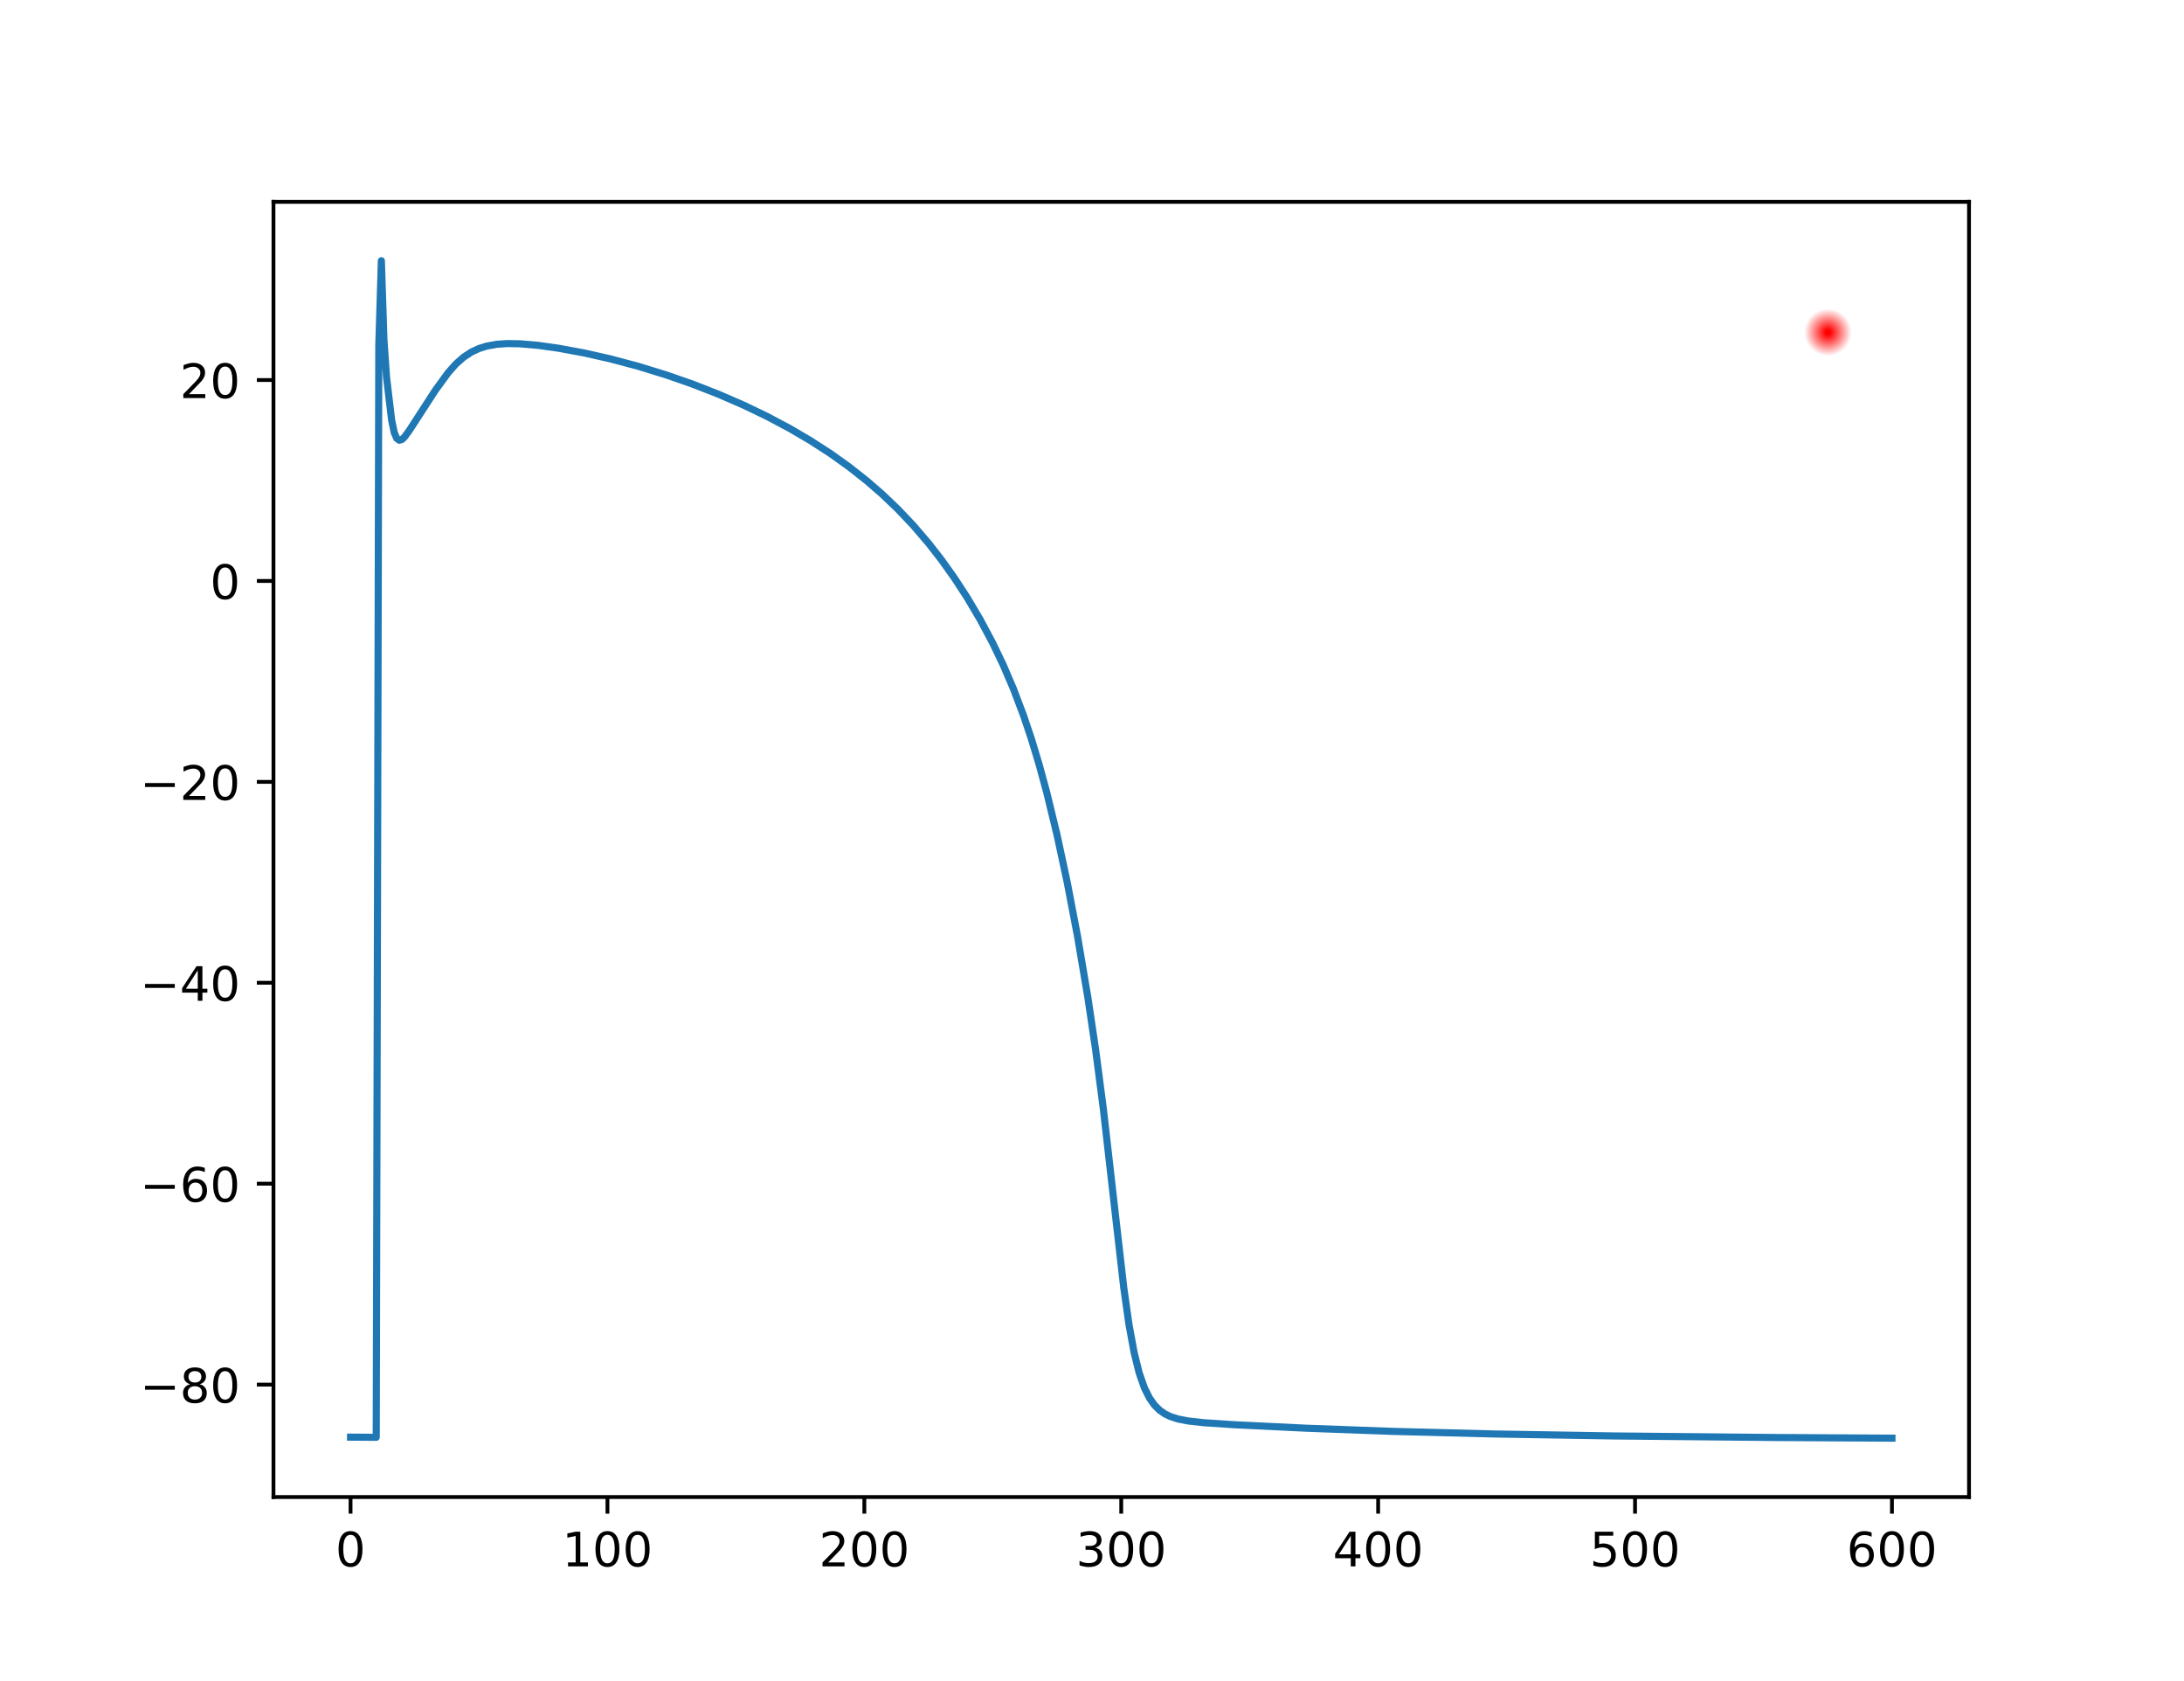
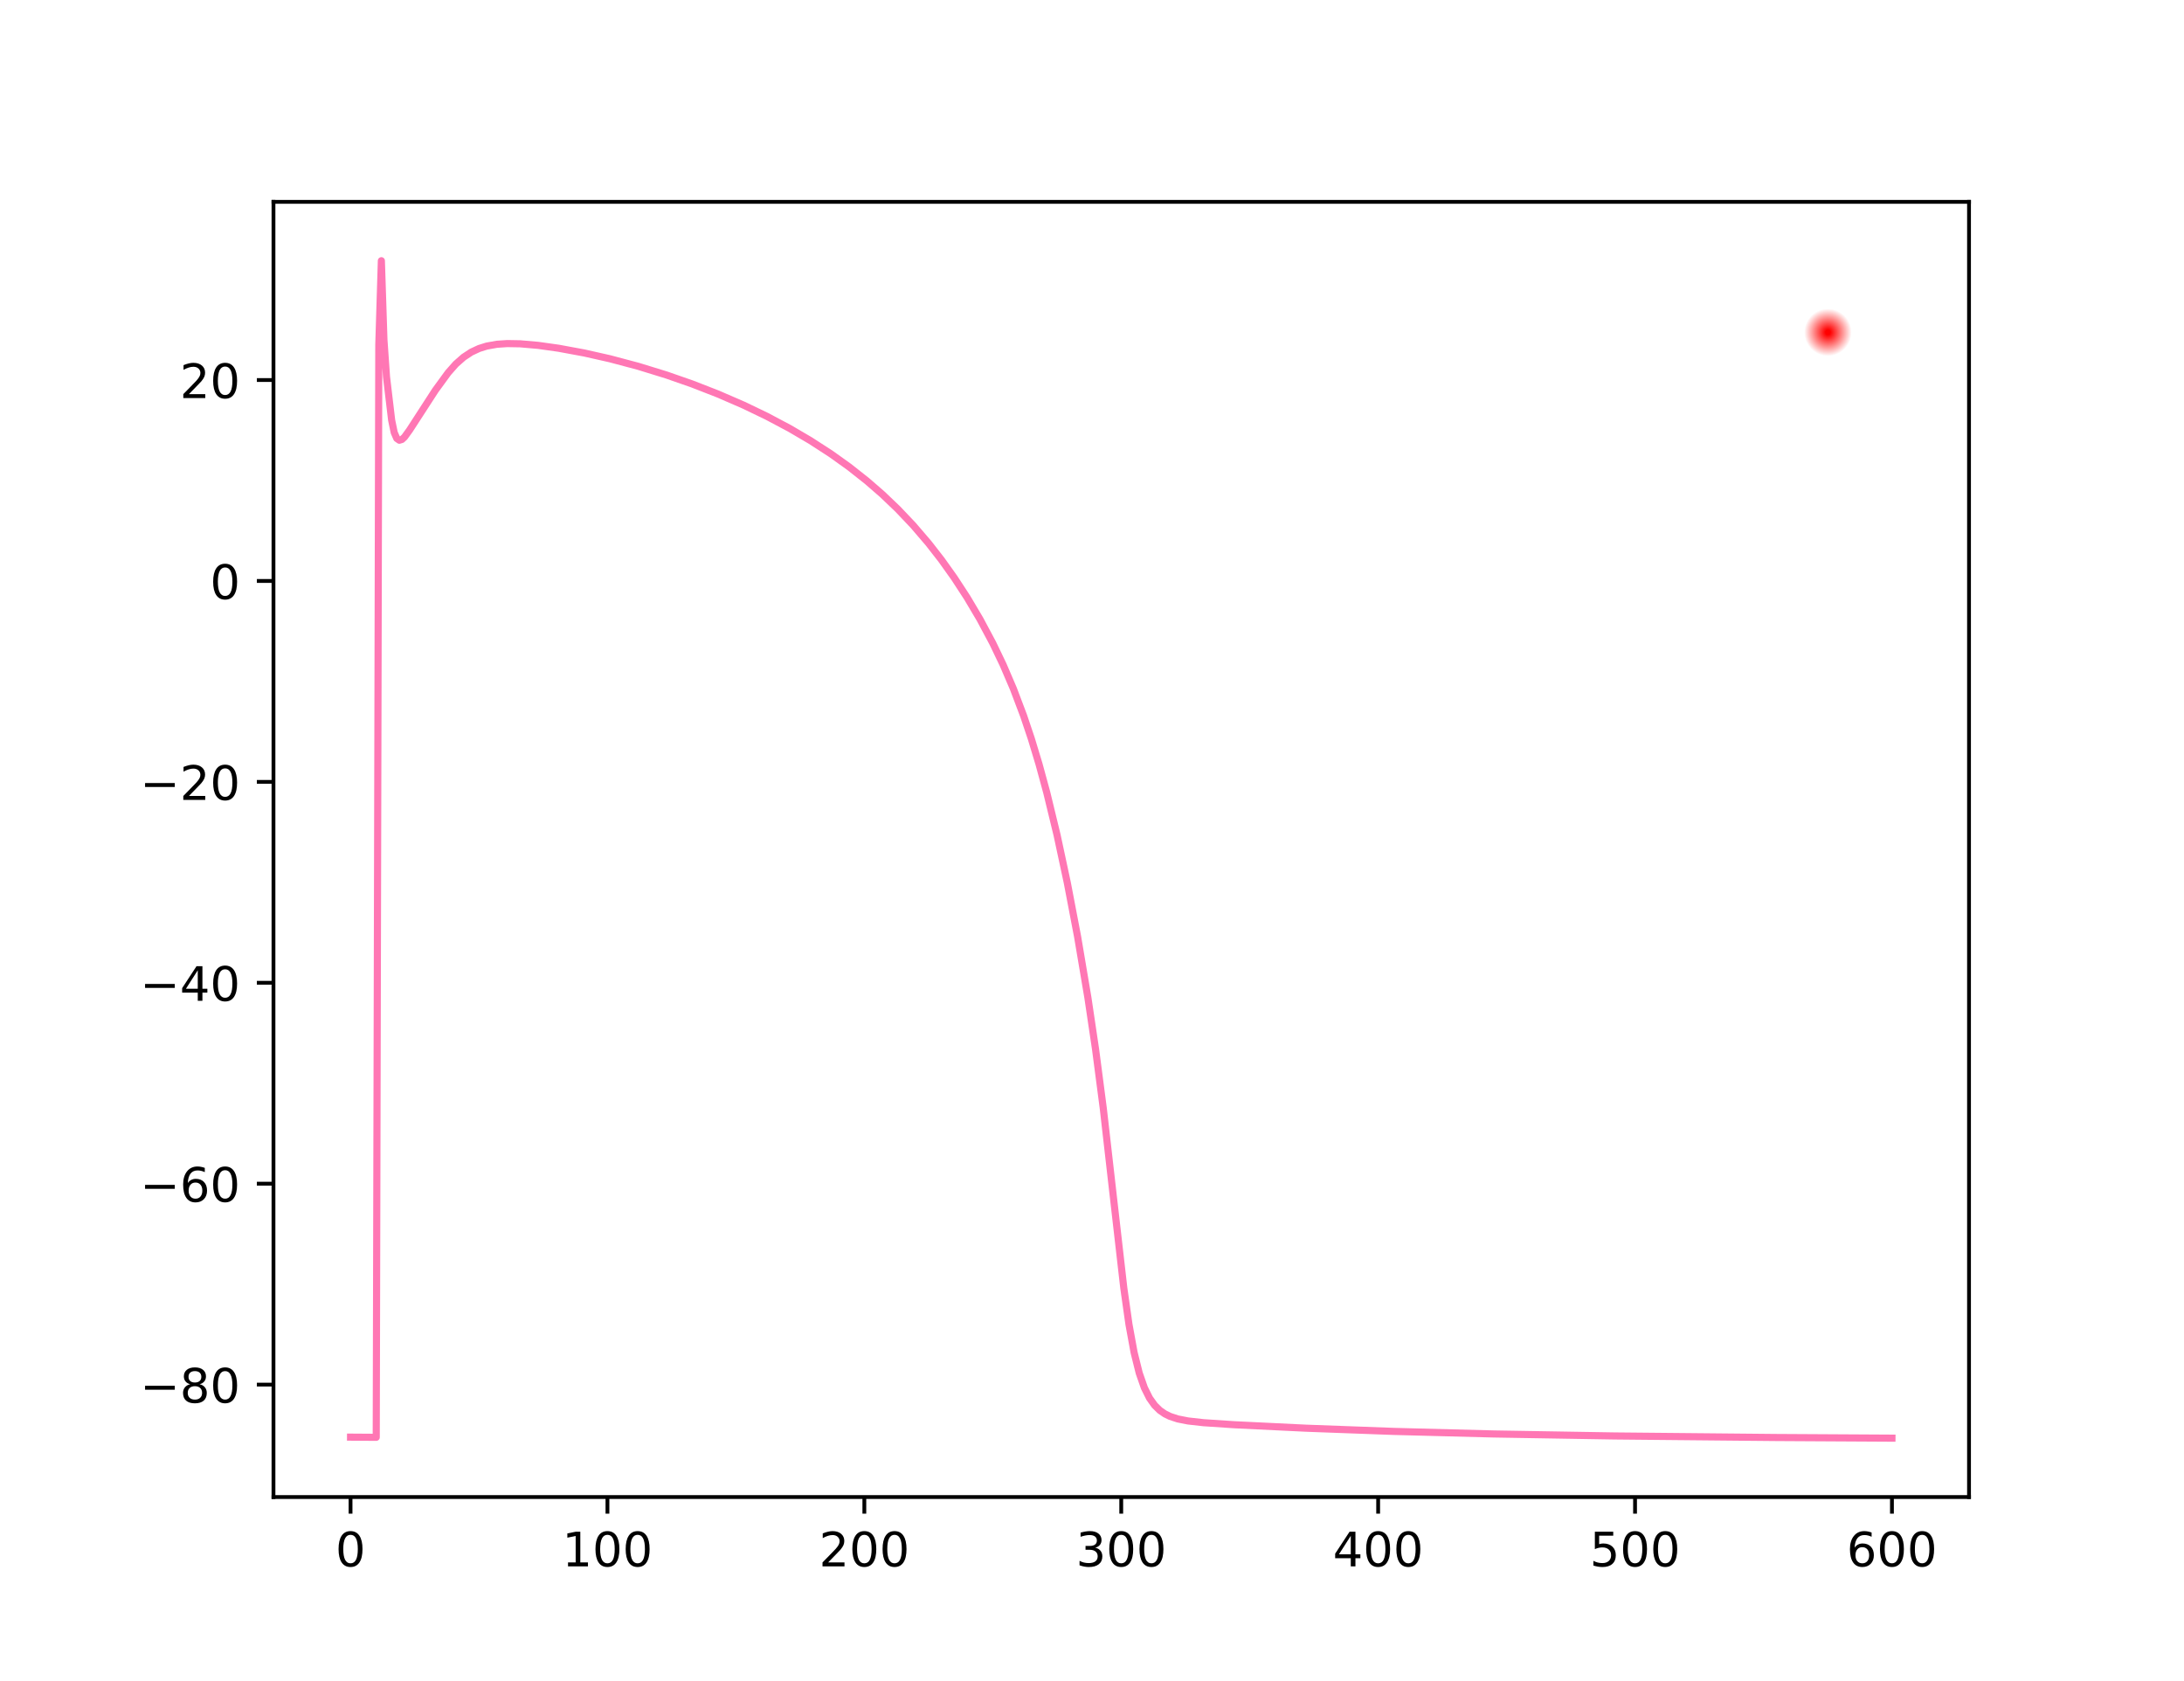
<svg xmlns="http://www.w3.org/2000/svg" xmlns:xlink="http://www.w3.org/1999/xlink" height="354pt" version="1.1" viewBox="0 0 460 354" width="460pt">
  <defs>
    <style type="text/css">*{stroke-linecap:butt;stroke-linejoin:round;}
  </style>
  </defs>
  <g id="figure_1">
    <g id="patch_1">
      <path d="M 0 354.24 L 460.8 354.24 L 460.8 0 L 0 0 z " style="fill:#ffffff;" />
    </g>
    <g id="axes_1">
      <g id="patch_2">
        <path d="M 57.6 315.274 L 414.72 315.274 L 414.72 42.509 L 57.6 42.509 z " style="fill:#ffffff;" />
      </g>
      <g id="matplotlib.axis_1">
        <g id="xtick_1">
          <g id="line2d_1">
            <defs>
              <path d="M 0 0 L 0 3.5 " id="m625559ad5c" style="stroke:#000000;stroke-width:0.8;" />
            </defs>
            <g>
              <use style="stroke:#000000;stroke-width:0.8;" x="73.833" xlink:href="#m625559ad5c" y="315.274" />
            </g>
          </g>
          <g id="text_1">
            <defs>
              <path d="M 31.781 66.406 Q 24.172 66.406 20.328 58.906 Q 16.5 51.422 16.5 36.375 Q 16.5 21.391 20.328 13.891 Q 24.172 6.391 31.781 6.391 Q 39.453 6.391 43.281 13.891 Q 47.125 21.391 47.125 36.375 Q 47.125 51.422 43.281 58.906 Q 39.453 66.406 31.781 66.406 z M 31.781 74.219 Q 44.047 74.219 50.516 64.516 Q 56.984 54.828 56.984 36.375 Q 56.984 17.969 50.516 8.266 Q 44.047 -1.422 31.781 -1.422 Q 19.531 -1.422 13.062 8.266 Q 6.594 17.969 6.594 36.375 Q 6.594 54.828 13.062 64.516 Q 19.531 74.219 31.781 74.219 z " id="DejaVuSans-30" />
            </defs>
            <g transform="translate(70.65148 329.872)scale(0.1 -0.1)">
              <use xlink:href="#DejaVuSans-30" />
            </g>
          </g>
        </g>
        <g id="xtick_2">
          <g id="line2d_2">
            <g>
              <use style="stroke:#000000;stroke-width:0.8;" x="127.942" xlink:href="#m625559ad5c" y="315.274" />
            </g>
          </g>
          <g id="text_2">
            <defs>
              <path d="M 12.406 8.297 L 28.516 8.297 L 28.516 63.922 L 10.984 60.406 L 10.984 69.391 L 28.422 72.906 L 38.281 72.906 L 38.281 8.297 L 54.391 8.297 L 54.391 0 L 12.406 0 z " id="DejaVuSans-31" />
            </defs>
            <g transform="translate(118.3981 329.872)scale(0.1 -0.1)">
              <use xlink:href="#DejaVuSans-31" />
              <use x="63.623" xlink:href="#DejaVuSans-30" />
              <use x="127.246" xlink:href="#DejaVuSans-30" />
            </g>
          </g>
        </g>
        <g id="xtick_3">
          <g id="line2d_3">
            <g>
              <use style="stroke:#000000;stroke-width:0.8;" x="182.051" xlink:href="#m625559ad5c" y="315.274" />
            </g>
          </g>
          <g id="text_3">
            <defs>
              <path d="M 19.188 8.297 L 53.609 8.297 L 53.609 0 L 7.328 0 L 7.328 8.297 Q 12.938 14.109 22.625 23.891 Q 32.328 33.688 34.812 36.531 Q 39.547 41.844 41.422 45.531 Q 43.312 49.219 43.312 52.781 Q 43.312 58.594 39.234 62.25 Q 35.156 65.922 28.609 65.922 Q 23.969 65.922 18.812 64.312 Q 13.672 62.703 7.812 59.422 L 7.812 69.391 Q 13.766 71.781 18.938 73 Q 24.125 74.219 28.422 74.219 Q 39.75 74.219 46.484 68.547 Q 53.219 62.891 53.219 53.422 Q 53.219 48.922 51.531 44.891 Q 49.859 40.875 45.406 35.406 Q 44.188 33.984 37.641 27.219 Q 31.109 20.453 19.188 8.297 z " id="DejaVuSans-32" />
            </defs>
            <g transform="translate(172.5072 329.872)scale(0.1 -0.1)">
              <use xlink:href="#DejaVuSans-32" />
              <use x="63.623" xlink:href="#DejaVuSans-30" />
              <use x="127.246" xlink:href="#DejaVuSans-30" />
            </g>
          </g>
        </g>
        <g id="xtick_4">
          <g id="line2d_4">
            <g>
              <use style="stroke:#000000;stroke-width:0.8;" x="236.16" xlink:href="#m625559ad5c" y="315.274" />
            </g>
          </g>
          <g id="text_4">
            <defs>
              <path d="M 40.578 39.312 Q 47.656 37.797 51.625 33 Q 55.609 28.219 55.609 21.188 Q 55.609 10.406 48.188 4.484 Q 40.766 -1.422 27.094 -1.422 Q 22.516 -1.422 17.656 -0.516 Q 12.797 0.391 7.625 2.203 L 7.625 11.719 Q 11.719 9.328 16.594 8.109 Q 21.484 6.891 26.812 6.891 Q 36.078 6.891 40.938 10.547 Q 45.797 14.203 45.797 21.188 Q 45.797 27.641 41.281 31.266 Q 36.766 34.906 28.719 34.906 L 20.219 34.906 L 20.219 43.016 L 29.109 43.016 Q 36.375 43.016 40.234 45.922 Q 44.094 48.828 44.094 54.297 Q 44.094 59.906 40.109 62.906 Q 36.141 65.922 28.719 65.922 Q 24.656 65.922 20.016 65.031 Q 15.375 64.156 9.812 62.312 L 9.812 71.094 Q 15.438 72.656 20.344 73.438 Q 25.25 74.219 29.594 74.219 Q 40.828 74.219 47.359 69.109 Q 53.906 64.016 53.906 55.328 Q 53.906 49.266 50.438 45.094 Q 46.969 40.922 40.578 39.312 z " id="DejaVuSans-33" />
            </defs>
            <g transform="translate(226.6163 329.872)scale(0.1 -0.1)">
              <use xlink:href="#DejaVuSans-33" />
              <use x="63.623" xlink:href="#DejaVuSans-30" />
              <use x="127.246" xlink:href="#DejaVuSans-30" />
            </g>
          </g>
        </g>
        <g id="xtick_5">
          <g id="line2d_5">
            <g>
              <use style="stroke:#000000;stroke-width:0.8;" x="290.269" xlink:href="#m625559ad5c" y="315.274" />
            </g>
          </g>
          <g id="text_5">
            <defs>
              <path d="M 37.797 64.312 L 12.891 25.391 L 37.797 25.391 z M 35.203 72.906 L 47.609 72.906 L 47.609 25.391 L 58.016 25.391 L 58.016 17.188 L 47.609 17.188 L 47.609 0 L 37.797 0 L 37.797 17.188 L 4.891 17.188 L 4.891 26.703 z " id="DejaVuSans-34" />
            </defs>
            <g transform="translate(280.7253 329.872)scale(0.1 -0.1)">
              <use xlink:href="#DejaVuSans-34" />
              <use x="63.623" xlink:href="#DejaVuSans-30" />
              <use x="127.246" xlink:href="#DejaVuSans-30" />
            </g>
          </g>
        </g>
        <g id="xtick_6">
          <g id="line2d_6">
            <g>
              <use style="stroke:#000000;stroke-width:0.8;" x="344.378" xlink:href="#m625559ad5c" y="315.274" />
            </g>
          </g>
          <g id="text_6">
            <defs>
              <path d="M 10.797 72.906 L 49.516 72.906 L 49.516 64.594 L 19.828 64.594 L 19.828 46.734 Q 21.969 47.469 24.109 47.828 Q 26.266 48.188 28.422 48.188 Q 40.625 48.188 47.75 41.5 Q 54.891 34.812 54.891 23.391 Q 54.891 11.625 47.562 5.094 Q 40.234 -1.422 26.906 -1.422 Q 22.312 -1.422 17.547 -0.641 Q 12.797 0.141 7.719 1.703 L 7.719 11.625 Q 12.109 9.234 16.797 8.062 Q 21.484 6.891 26.703 6.891 Q 35.156 6.891 40.078 11.328 Q 45.016 15.766 45.016 23.391 Q 45.016 31 40.078 35.438 Q 35.156 39.891 26.703 39.891 Q 22.75 39.891 18.812 39.016 Q 14.891 38.141 10.797 36.281 z " id="DejaVuSans-35" />
            </defs>
            <g transform="translate(334.8344 329.872)scale(0.1 -0.1)">
              <use xlink:href="#DejaVuSans-35" />
              <use x="63.623" xlink:href="#DejaVuSans-30" />
              <use x="127.246" xlink:href="#DejaVuSans-30" />
            </g>
          </g>
        </g>
        <g id="xtick_7">
          <g id="line2d_7">
            <g>
              <use style="stroke:#000000;stroke-width:0.8;" x="398.487" xlink:href="#m625559ad5c" y="315.274" />
            </g>
          </g>
          <g id="text_7">
            <defs>
              <path d="M 33.016 40.375 Q 26.375 40.375 22.484 35.828 Q 18.609 31.297 18.609 23.391 Q 18.609 15.531 22.484 10.953 Q 26.375 6.391 33.016 6.391 Q 39.656 6.391 43.531 10.953 Q 47.406 15.531 47.406 23.391 Q 47.406 31.297 43.531 35.828 Q 39.656 40.375 33.016 40.375 z M 52.594 71.297 L 52.594 62.312 Q 48.875 64.062 45.094 64.984 Q 41.312 65.922 37.594 65.922 Q 27.828 65.922 22.672 59.328 Q 17.531 52.734 16.797 39.406 Q 19.672 43.656 24.016 45.922 Q 28.375 48.188 33.594 48.188 Q 44.578 48.188 50.953 41.516 Q 57.328 34.859 57.328 23.391 Q 57.328 12.156 50.688 5.359 Q 44.047 -1.422 33.016 -1.422 Q 20.359 -1.422 13.672 8.266 Q 6.984 17.969 6.984 36.375 Q 6.984 53.656 15.188 63.938 Q 23.391 74.219 37.203 74.219 Q 40.922 74.219 44.703 73.484 Q 48.484 72.75 52.594 71.297 z " id="DejaVuSans-36" />
            </defs>
            <g transform="translate(388.9435 329.872)scale(0.1 -0.1)">
              <use xlink:href="#DejaVuSans-36" />
              <use x="63.623" xlink:href="#DejaVuSans-30" />
              <use x="127.246" xlink:href="#DejaVuSans-30" />
            </g>
          </g>
        </g>
      </g>
      <g id="matplotlib.axis_2">
        <g id="ytick_1">
          <g id="line2d_8">
            <defs>
              <path d="M 0 0 L -3.5 0 " id="mb21e959f46" style="stroke:#000000;stroke-width:0.8;" />
            </defs>
            <g>
              <use style="stroke:#000000;stroke-width:0.8;" x="57.6" xlink:href="#mb21e959f46" y="291.595" />
            </g>
          </g>
          <g id="text_8">
            <defs>
              <path d="M 10.594 35.5 L 73.188 35.5 L 73.188 27.203 L 10.594 27.203 z " id="DejaVuSans-2212" />
              <path d="M 31.781 34.625 Q 24.75 34.625 20.719 30.859 Q 16.703 27.094 16.703 20.516 Q 16.703 13.922 20.719 10.156 Q 24.75 6.391 31.781 6.391 Q 38.812 6.391 42.859 10.172 Q 46.922 13.969 46.922 20.516 Q 46.922 27.094 42.891 30.859 Q 38.875 34.625 31.781 34.625 z M 21.922 38.812 Q 15.578 40.375 12.031 44.719 Q 8.5 49.078 8.5 55.328 Q 8.5 64.062 14.719 69.141 Q 20.953 74.219 31.781 74.219 Q 42.672 74.219 48.875 69.141 Q 55.078 64.062 55.078 55.328 Q 55.078 49.078 51.531 44.719 Q 48 40.375 41.703 38.812 Q 48.828 37.156 52.797 32.312 Q 56.781 27.484 56.781 20.516 Q 56.781 9.906 50.312 4.234 Q 43.844 -1.422 31.781 -1.422 Q 19.734 -1.422 13.25 4.234 Q 6.781 9.906 6.781 20.516 Q 6.781 27.484 10.781 32.312 Q 14.797 37.156 21.922 38.812 z M 18.312 54.391 Q 18.312 48.734 21.844 45.562 Q 25.391 42.391 31.781 42.391 Q 38.141 42.391 41.719 45.562 Q 45.312 48.734 45.312 54.391 Q 45.312 60.062 41.719 63.234 Q 38.141 66.406 31.781 66.406 Q 25.391 66.406 21.844 63.234 Q 18.312 60.062 18.312 54.391 z " id="DejaVuSans-38" />
            </defs>
            <g transform="translate(29.49531 295.3938)scale(0.1 -0.1)">
              <use xlink:href="#DejaVuSans-2212" />
              <use x="83.789" xlink:href="#DejaVuSans-38" />
              <use x="147.412" xlink:href="#DejaVuSans-30" />
            </g>
          </g>
        </g>
        <g id="ytick_2">
          <g id="line2d_9">
            <g>
              <use style="stroke:#000000;stroke-width:0.8;" x="57.6" xlink:href="#mb21e959f46" y="249.283" />
            </g>
          </g>
          <g id="text_9">
            <g transform="translate(29.49531 253.0818)scale(0.1 -0.1)">
              <use xlink:href="#DejaVuSans-2212" />
              <use x="83.789" xlink:href="#DejaVuSans-36" />
              <use x="147.412" xlink:href="#DejaVuSans-30" />
            </g>
          </g>
        </g>
        <g id="ytick_3">
          <g id="line2d_10">
            <g>
              <use style="stroke:#000000;stroke-width:0.8;" x="57.6" xlink:href="#mb21e959f46" y="206.971" />
            </g>
          </g>
          <g id="text_10">
            <g transform="translate(29.49531 210.7698)scale(0.1 -0.1)">
              <use xlink:href="#DejaVuSans-2212" />
              <use x="83.789" xlink:href="#DejaVuSans-34" />
              <use x="147.412" xlink:href="#DejaVuSans-30" />
            </g>
          </g>
        </g>
        <g id="ytick_4">
          <g id="line2d_11">
            <g>
              <use style="stroke:#000000;stroke-width:0.8;" x="57.6" xlink:href="#mb21e959f46" y="164.659" />
            </g>
          </g>
          <g id="text_11">
            <g transform="translate(29.49531 168.4578)scale(0.1 -0.1)">
              <use xlink:href="#DejaVuSans-2212" />
              <use x="83.789" xlink:href="#DejaVuSans-32" />
              <use x="147.412" xlink:href="#DejaVuSans-30" />
            </g>
          </g>
        </g>
        <g id="ytick_5">
          <g id="line2d_12">
            <g>
              <use style="stroke:#000000;stroke-width:0.8;" x="57.6" xlink:href="#mb21e959f46" y="122.347" />
            </g>
          </g>
          <g id="text_12">
            <g transform="translate(44.2375 126.1458)scale(0.1 -0.1)">
              <use xlink:href="#DejaVuSans-30" />
            </g>
          </g>
        </g>
        <g id="ytick_6">
          <g id="line2d_13">
            <g>
              <use style="stroke:#000000;stroke-width:0.8;" x="57.6" xlink:href="#mb21e959f46" y="80.035" />
            </g>
          </g>
          <g id="text_13">
            <g transform="translate(37.875 83.83384)scale(0.1 -0.1)">
              <use xlink:href="#DejaVuSans-32" />
              <use x="63.623" xlink:href="#DejaVuSans-30" />
            </g>
          </g>
        </g>
      </g>
      <g id="line2d_14">
-         <path clip-path="url(#p48eeada7ba)" d="M 73.833 302.659 L 79.244 302.696 L 79.785 72.618 L 80.326 54.907 L 80.867 71.58 L 81.408 79.369 L 82.49 88.48 L 83.031 91.094 L 83.572 92.334 L 84.113 92.712 L 84.655 92.549 L 85.196 92.052 L 86.278 90.557 L 91.689 82.202 L 94.394 78.492 L 96.017 76.658 L 97.641 75.227 L 99.264 74.158 L 100.887 73.397 L 102.511 72.886 L 104.675 72.5 L 106.839 72.356 L 109.545 72.403 L 113.332 72.732 L 117.661 73.34 L 123.072 74.339 L 128.483 75.559 L 134.435 77.144 L 140.387 78.978 L 145.798 80.866 L 151.209 82.974 L 156.62 85.321 L 161.489 87.66 L 166.359 90.247 L 170.688 92.786 L 175.017 95.589 L 178.804 98.297 L 182.592 101.285 L 185.839 104.106 L 189.085 107.205 L 192.332 110.626 L 195.578 114.414 L 198.284 117.888 L 200.989 121.682 L 203.695 125.833 L 206.4 130.395 L 209.105 135.462 L 211.27 139.978 L 213.434 145.026 L 215.599 150.748 L 217.222 155.578 L 218.845 160.944 L 220.468 166.901 L 222.633 175.823 L 224.797 185.909 L 226.961 197.235 L 229.126 210.05 L 230.749 220.969 L 232.372 233.388 L 234.537 252.377 L 236.701 271.276 L 237.783 278.905 L 238.865 284.824 L 239.948 289.17 L 241.03 292.263 L 242.112 294.435 L 243.194 295.953 L 244.276 297.016 L 245.359 297.763 L 246.441 298.293 L 248.064 298.825 L 250.228 299.251 L 253.475 299.615 L 259.968 300.046 L 275.119 300.777 L 293.516 301.45 L 314.618 301.991 L 340.049 302.41 L 374.138 302.736 L 398.487 302.875 L 398.487 302.875" style="fill:none;stroke:#1f77b4;stroke-linecap:square;stroke-width:1.5;" />
+         <path clip-path="url(#p48eeada7ba)" d="M 73.833 302.659 L 79.244 302.696 L 79.785 72.618 L 80.326 54.907 L 80.867 71.58 L 81.408 79.369 L 82.49 88.48 L 83.031 91.094 L 83.572 92.334 L 84.113 92.712 L 84.655 92.549 L 85.196 92.052 L 86.278 90.557 L 91.689 82.202 L 94.394 78.492 L 96.017 76.658 L 97.641 75.227 L 99.264 74.158 L 100.887 73.397 L 102.511 72.886 L 104.675 72.5 L 106.839 72.356 L 109.545 72.403 L 113.332 72.732 L 117.661 73.34 L 123.072 74.339 L 128.483 75.559 L 134.435 77.144 L 140.387 78.978 L 145.798 80.866 L 151.209 82.974 L 156.62 85.321 L 161.489 87.66 L 166.359 90.247 L 170.688 92.786 L 175.017 95.589 L 178.804 98.297 L 182.592 101.285 L 185.839 104.106 L 189.085 107.205 L 192.332 110.626 L 195.578 114.414 L 198.284 117.888 L 200.989 121.682 L 203.695 125.833 L 206.4 130.395 L 209.105 135.462 L 211.27 139.978 L 213.434 145.026 L 215.599 150.748 L 217.222 155.578 L 218.845 160.944 L 220.468 166.901 L 222.633 175.823 L 224.797 185.909 L 226.961 197.235 L 229.126 210.05 L 230.749 220.969 L 232.372 233.388 L 234.537 252.377 L 236.701 271.276 L 237.783 278.905 L 238.865 284.824 L 239.948 289.17 L 241.03 292.263 L 242.112 294.435 L 243.194 295.953 L 244.276 297.016 L 245.359 297.763 L 246.441 298.293 L 248.064 298.825 L 250.228 299.251 L 253.475 299.615 L 259.968 300.046 L 275.119 300.777 L 293.516 301.45 L 314.618 301.991 L 340.049 302.41 L 374.138 302.736 L 398.487 302.875 L 398.487 302.875" style="fill:none;stroke:#ff77b4;stroke-linecap:square;stroke-width:1.5;" />
      </g>
      <g id="patch_3">
        <path d="M 57.6 315.274 L 57.6 42.509 " style="fill:none;stroke:#000000;stroke-linecap:square;stroke-linejoin:miter;stroke-width:0.8;" />
      </g>
      <g id="patch_4">
        <path d="M 414.72 315.274 L 414.72 42.509 " style="fill:none;stroke:#000000;stroke-linecap:square;stroke-linejoin:miter;stroke-width:0.8;" />
      </g>
      <g id="patch_5">
        <path d="M 57.6 315.274 L 414.72 315.274 " style="fill:none;stroke:#000000;stroke-linecap:square;stroke-linejoin:miter;stroke-width:0.8;" />
      </g>
      <g id="patch_6">
        <path d="M 57.6 42.509 L 414.72 42.509 " style="fill:none;stroke:#000000;stroke-linecap:square;stroke-linejoin:miter;stroke-width:0.8;" />
      </g>
    </g>
  </g>
  <defs>
    <clipPath id="p48eeada7ba">
      <rect height="272.765" width="357.12" x="57.6" y="42.509" />
    </clipPath>
  </defs>
  <defs>
    <radialGradient id="ConcentrationGradient">
      <stop offset="10%" stop-color="red" />
      <stop offset="100%" stop-color="white" />
    </radialGradient>
  </defs>
  <circle id="concentration" cx="385" cy="70" r="5" fill="url(#ConcentrationGradient)" />
</svg>
